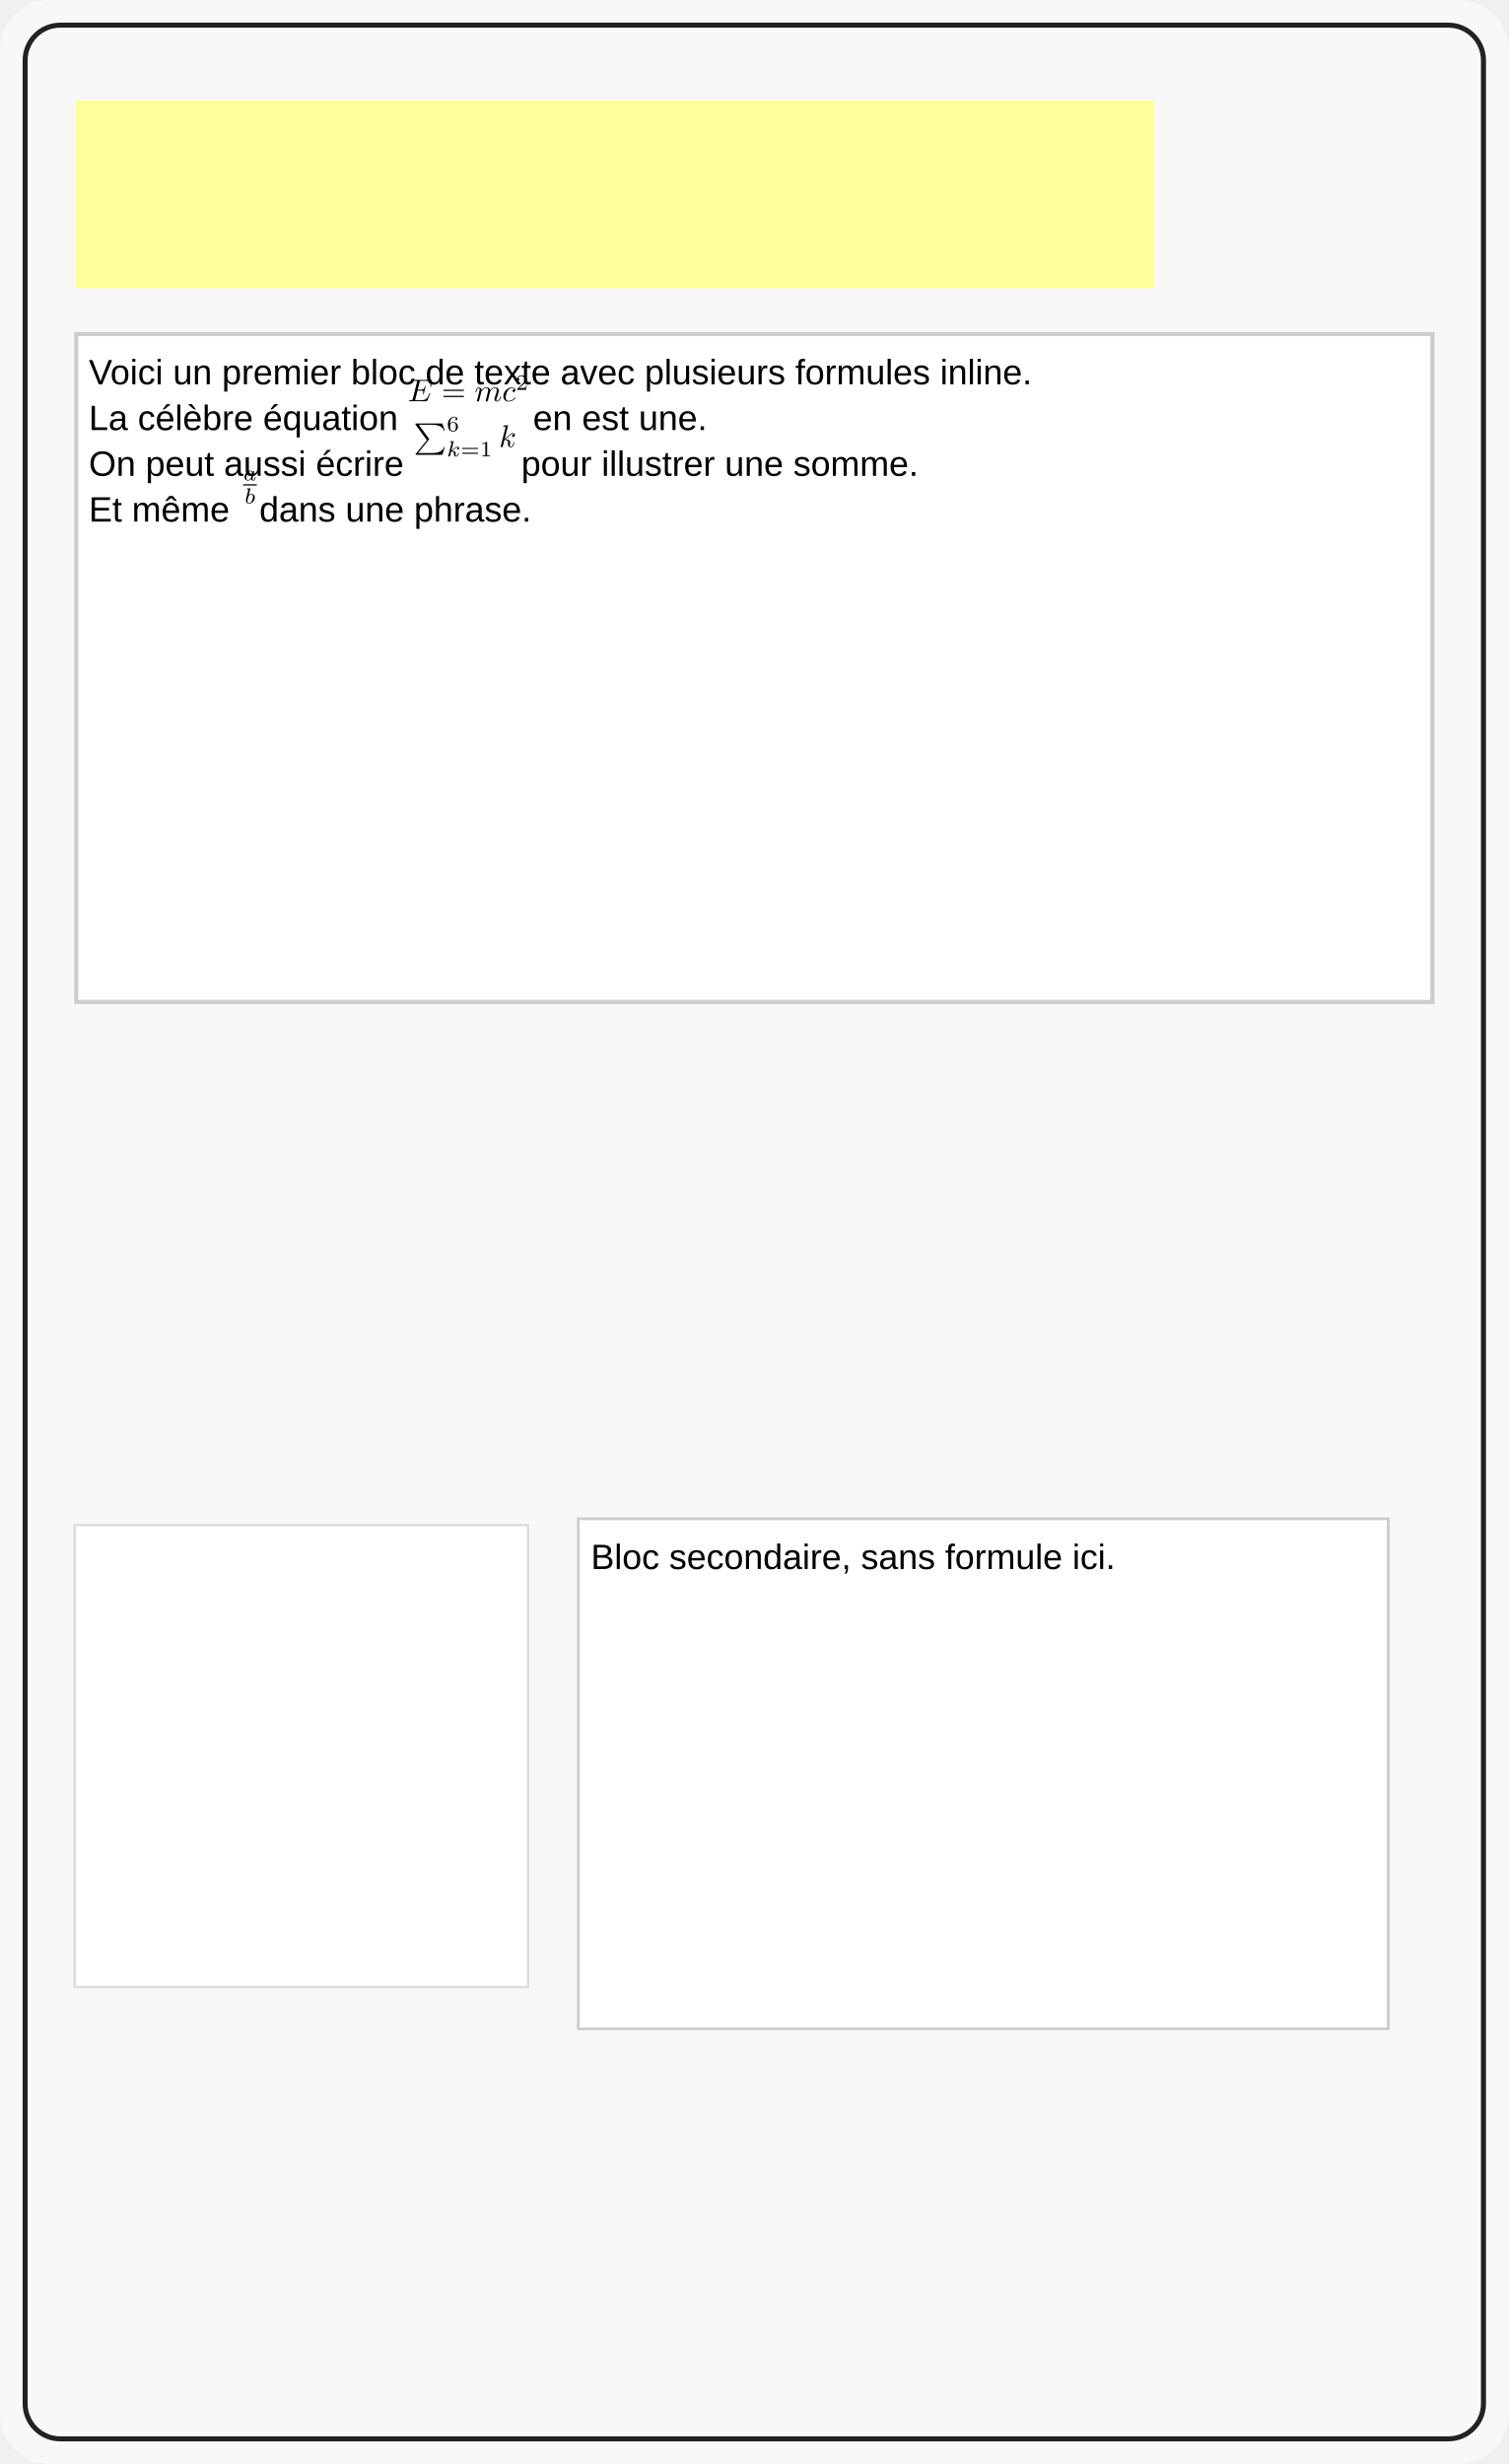
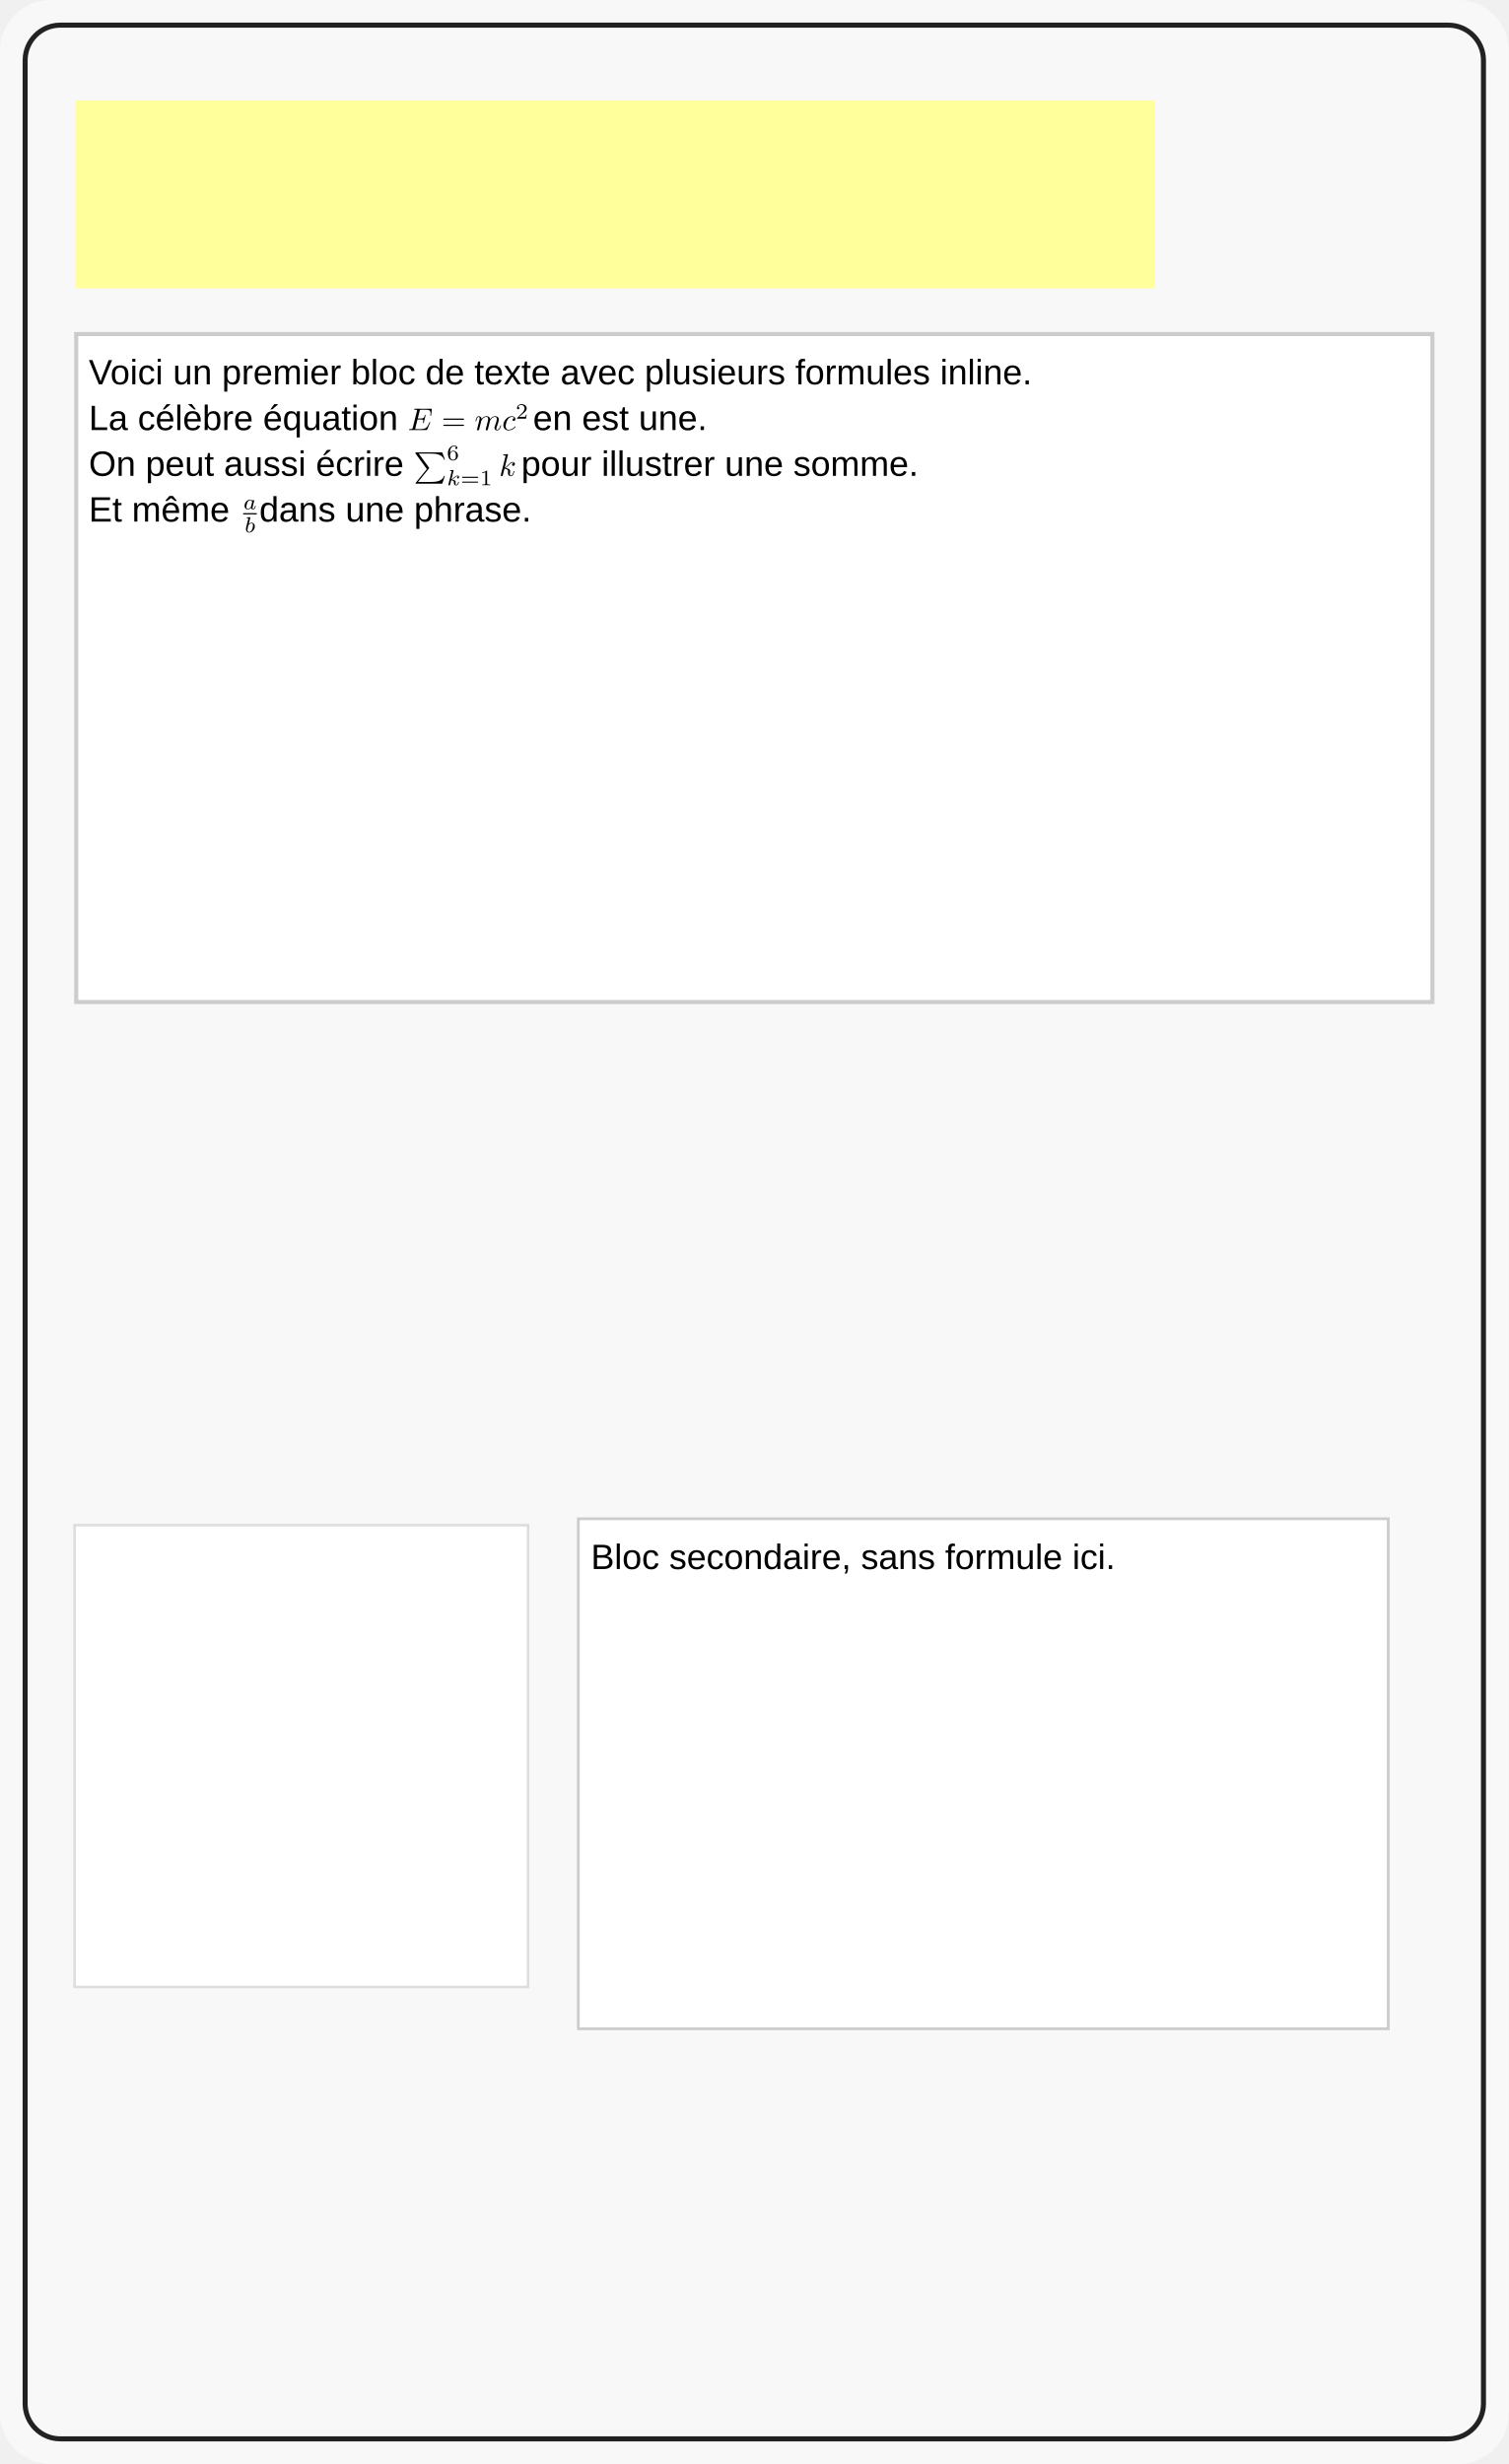
<svg xmlns="http://www.w3.org/2000/svg" xmlns:xlink="http://www.w3.org/1999/xlink" width="1200" height="1960" viewBox="0 0 1200 1960" version="1.1" id="svg1">
  <defs id="defs1" />
  <rect id="bg" x="0" y="0" width="1200" height="1960" rx="40" ry="40" fill="#f8f8f8" />
  <rect id="frame" x="20" y="20" width="1160" height="1920" rx="28" ry="28" fill="none" stroke="#222" stroke-width="4" />
  <rect id="title_slot" x="60" y="80" width="858.263" height="149.394" fill="none" stroke="none" style="fill:#ffff9b;fill-opacity:1;stroke-width:1.149" />
  <rect id="image_slot" x="59.334" y="1213.193" width="360.686" height="367.365" fill="#ffffff" stroke="#dddddd" stroke-width="2" />
  <rect id="text1_slot" x="60.629" y="265.7" width="1078.742" height="531.348" fill="#ffffff" stroke="#cccccc" stroke-width="3.258" style="font-size:28px;" />
  <rect id="text2_slot" x="460.019" y="1208.1" width="644.244" height="405.699" fill="#ffffff" stroke="#cccccc" stroke-width="2.2" style="font-size:28px;" />
  <rect id="footer_slot" x="60" y="1840" width="1080" height="60" fill="none" stroke="none" />
  <text x="70.629" y="305.7" style="font-size:28px; font-family:Arial    ;">Voici </text>
  <text x="137.551" y="305.7" style="font-size:28px; font-family:Arial    ;">un </text>
  <text x="176.488" y="305.7" style="font-size:28px; font-family:Arial    ;">premier </text>
  <text x="279.207" y="305.7" style="font-size:28px; font-family:Arial    ;">bloc </text>
  <text x="338.363" y="305.7" style="font-size:28px; font-family:Arial    ;">de </text>
  <text x="377.301" y="305.7" style="font-size:28px; font-family:Arial    ;">texte </text>
  <text x="445.801" y="305.7" style="font-size:28px; font-family:Arial    ;">avec </text>
  <text x="512.738" y="305.7" style="font-size:28px; font-family:Arial    ;">plusieurs </text>
  <text x="632.598" y="305.7" style="font-size:28px; font-family:Arial    ;">formules </text>
  <text x="747.77" y="305.7" style="font-size:28px; font-family:Arial    ;">inline.</text>
  <text x="70.629" y="342.1" style="font-size:28px; font-family:Arial    ;">La </text>
  <text x="109.567" y="342.1" style="font-size:28px; font-family:Arial    ;">célèbre </text>
  <text x="209.207" y="342.1" style="font-size:28px; font-family:Arial    ;">équation </text>
-   <g transform="translate(324.4571,319.1397)">
+   <g transform="translate(324.4571,342.0997)">
    <defs>
      <path id="g0-69" d="M7.054-2.321C7.073-2.371 7.103-2.441 7.103-2.461C7.103-2.471 7.103-2.57 6.984-2.57C6.894-2.57 6.874-2.511 6.854-2.451C6.207-.976 5.838-.309 4.134-.309H2.68C2.54-.309 2.521-.309 2.461-.319C2.361-.329 2.331-.339 2.331-.418C2.331-.448 2.331-.468 2.381-.648L3.059-3.367H4.045C4.892-3.367 4.892-3.158 4.892-2.909C4.892-2.839 4.892-2.72 4.822-2.421C4.802-2.371 4.792-2.341 4.792-2.311C4.792-2.262 4.832-2.202 4.922-2.202C5.001-2.202 5.031-2.252 5.071-2.401L5.639-4.732C5.639-4.792 5.589-4.842 5.519-4.842C5.43-4.842 5.41-4.782 5.38-4.663C5.171-3.905 4.991-3.676 4.075-3.676H3.138L3.736-6.077C3.826-6.426 3.836-6.466 4.274-6.466H5.679C6.894-6.466 7.193-6.177 7.193-5.36C7.193-5.121 7.193-5.101 7.153-4.832C7.153-4.772 7.143-4.702 7.143-4.653S7.173-4.533 7.263-4.533C7.372-4.533 7.382-4.593 7.402-4.782L7.601-6.506C7.631-6.775 7.582-6.775 7.333-6.775H2.301C2.102-6.775 2.002-6.775 2.002-6.575C2.002-6.466 2.092-6.466 2.281-6.466C2.65-6.466 2.929-6.466 2.929-6.286C2.929-6.247 2.929-6.227 2.879-6.047L1.564-.777C1.465-.389 1.445-.309 .658-.309C.488-.309 .379-.309 .379-.12C.379 0 .468 0 .658 0H5.828C6.057 0 6.067-.01 6.137-.169L7.054-2.321Z" />
      <path id="g0-99" d="M3.945-3.786C3.786-3.786 3.646-3.786 3.507-3.646C3.347-3.497 3.328-3.328 3.328-3.258C3.328-3.019 3.507-2.909 3.696-2.909C3.985-2.909 4.254-3.148 4.254-3.547C4.254-4.035 3.786-4.403 3.078-4.403C1.733-4.403 .408-2.979 .408-1.574C.408-.677 .986 .11 2.022 .11C3.447 .11 4.284-.946 4.284-1.066C4.284-1.126 4.224-1.196 4.164-1.196C4.115-1.196 4.095-1.176 4.035-1.096C3.248-.11 2.162-.11 2.042-.11C1.415-.11 1.146-.598 1.146-1.196C1.146-1.604 1.345-2.57 1.684-3.188C1.993-3.756 2.54-4.184 3.088-4.184C3.427-4.184 3.806-4.055 3.945-3.786Z" />
      <path id="g0-109" d="M.877-.588C.847-.438 .787-.209 .787-.159C.787 .02 .927 .11 1.076 .11C1.196 .11 1.375 .03 1.445-.169C1.455-.189 1.574-.658 1.634-.907L1.853-1.803C1.913-2.022 1.973-2.242 2.022-2.471C2.062-2.64 2.142-2.929 2.152-2.969C2.301-3.278 2.829-4.184 3.776-4.184C4.224-4.184 4.314-3.816 4.314-3.487C4.314-3.238 4.244-2.959 4.164-2.66L3.885-1.504L3.686-.747C3.646-.548 3.557-.209 3.557-.159C3.557 .02 3.696 .11 3.846 .11C4.154 .11 4.214-.139 4.294-.458C4.433-1.016 4.802-2.471 4.892-2.859C4.922-2.989 5.45-4.184 6.535-4.184C6.964-4.184 7.073-3.846 7.073-3.487C7.073-2.919 6.655-1.783 6.456-1.255C6.366-1.016 6.326-.907 6.326-.707C6.326-.239 6.675 .11 7.143 .11C8.08 .11 8.448-1.345 8.448-1.425C8.448-1.524 8.359-1.524 8.329-1.524C8.229-1.524 8.229-1.494 8.179-1.345C8.03-.817 7.711-.11 7.163-.11C6.994-.11 6.924-.209 6.924-.438C6.924-.687 7.014-.927 7.103-1.146C7.293-1.664 7.711-2.77 7.711-3.337C7.711-3.985 7.313-4.403 6.565-4.403S5.31-3.965 4.941-3.437C4.932-3.567 4.902-3.905 4.623-4.144C4.374-4.354 4.055-4.403 3.806-4.403C2.909-4.403 2.421-3.766 2.252-3.537C2.202-4.105 1.783-4.403 1.335-4.403C.877-4.403 .687-4.015 .598-3.836C.418-3.487 .289-2.899 .289-2.869C.289-2.77 .389-2.77 .408-2.77C.508-2.77 .518-2.78 .578-2.999C.747-3.706 .946-4.184 1.305-4.184C1.465-4.184 1.614-4.105 1.614-3.726C1.614-3.517 1.584-3.407 1.455-2.889L.877-.588Z" />
      <path id="g1-61" d="M6.844-3.258C6.994-3.258 7.183-3.258 7.183-3.457S6.994-3.656 6.854-3.656H.887C.747-3.656 .558-3.656 .558-3.457S.747-3.258 .897-3.258H6.844ZM6.854-1.325C6.994-1.325 7.183-1.325 7.183-1.524S6.994-1.724 6.844-1.724H.897C.747-1.724 .558-1.724 .558-1.524S.747-1.325 .887-1.325H6.854Z" />
      <path id="g2-50" d="M3.522-1.269H3.285C3.264-1.116 3.194-.704 3.103-.635C3.048-.593 2.511-.593 2.413-.593H1.13C1.862-1.241 2.106-1.437 2.525-1.764C3.041-2.176 3.522-2.608 3.522-3.271C3.522-4.115 2.783-4.631 1.89-4.631C1.025-4.631 .439-4.024 .439-3.382C.439-3.027 .739-2.992 .809-2.992C.976-2.992 1.179-3.11 1.179-3.361C1.179-3.487 1.13-3.731 .767-3.731C.983-4.226 1.458-4.38 1.785-4.38C2.483-4.38 2.845-3.836 2.845-3.271C2.845-2.664 2.413-2.183 2.19-1.932L.509-.272C.439-.209 .439-.195 .439 0H3.313L3.522-1.269Z" />
    </defs>
    <g id="page1" transform="matrix(2.5 0 0 2.5 0 0)">
      <use x="0" y="0" xlink:href="#g0-69" />
      <use x="10.696" y="0" xlink:href="#g1-61" />
      <use x="21.212" y="0" xlink:href="#g0-109" />
      <use x="29.959" y="0" xlink:href="#g0-99" />
      <use x="34.271" y="-3.615" xlink:href="#g2-50" />
    </g>
  </g>
  <text x="423.938" y="342.1" style="font-size:28px; font-family:Arial    ;">en </text>
  <text x="462.876" y="342.1" style="font-size:28px; font-family:Arial    ;">est </text>
  <text x="508.017" y="342.1" style="font-size:28px; font-family:Arial    ;">une.</text>
  <text x="70.629" y="378.5" style="font-size:28px; font-family:Arial    ;">On </text>
  <text x="115.77" y="378.5" style="font-size:28px; font-family:Arial    ;">peut </text>
  <text x="178.067" y="378.5" style="font-size:28px; font-family:Arial    ;">aussi </text>
  <text x="251.223" y="378.5" style="font-size:28px; font-family:Arial    ;">écrire </text>
-   <g transform="translate(329.0353,355.5397)">
+   <g transform="translate(329.0353,378.4997)">
    <defs>
+       <path id="g0-107" d="M2.859-6.804C2.859-6.814 2.859-6.914 2.73-6.914C2.501-6.914 1.773-6.834 1.514-6.814C1.435-6.804 1.325-6.795 1.325-6.615C1.325-6.496 1.415-6.496 1.564-6.496C2.042-6.496 2.062-6.426 2.062-6.326L2.032-6.127L.588-.389C.548-.249 .548-.229 .548-.169C.548 .06 .747 .11 .837 .11C.966 .11 1.116 .02 1.176-.1C1.225-.189 1.674-2.032 1.733-2.281C2.072-2.252 2.889-2.092 2.889-1.435C2.889-1.365 2.889-1.325 2.859-1.225C2.839-1.106 2.819-.986 2.819-.877C2.819-.289 3.218 .11 3.736 .11C4.035 .11 4.304-.05 4.523-.418C4.772-.857 4.882-1.405 4.882-1.425C4.882-1.524 4.792-1.524 4.762-1.524C4.663-1.524 4.653-1.484 4.623-1.345C4.423-.618 4.194-.11 3.756-.11C3.567-.11 3.437-.219 3.437-.578C3.437-.747 3.477-.976 3.517-1.136C3.557-1.305 3.557-1.345 3.557-1.445C3.557-2.092 2.929-2.381 2.082-2.491C2.391-2.67 2.71-2.989 2.939-3.228C3.417-3.756 3.875-4.184 4.364-4.184C4.423-4.184 4.433-4.184 4.453-4.174C4.573-4.154 4.583-4.154 4.663-4.095C4.682-4.085 4.682-4.075 4.702-4.055C4.224-4.025 4.134-3.636 4.134-3.517C4.134-3.357 4.244-3.168 4.513-3.168C4.772-3.168 5.061-3.387 5.061-3.776C5.061-4.075 4.832-4.403 4.384-4.403C4.105-4.403 3.646-4.324 2.929-3.527C2.59-3.148 2.202-2.75 1.823-2.6L2.859-6.804Z" />
      <path id="g3-80" d="M4.194 5.32L.658 9.694C.578 9.793 .568 9.813 .568 9.853C.568 9.963 .658 9.963 .837 9.963H9.096L9.953 7.482H9.704C9.455 8.229 8.787 8.837 7.94 9.126C7.781 9.176 7.093 9.415 5.629 9.415H1.395L4.852 5.141C4.922 5.051 4.941 5.021 4.941 4.981S4.932 4.932 4.872 4.842L1.634 .399H5.579C6.715 .399 9.006 .468 9.704 2.331H9.953L9.096 0H.837C.568 0 .558 .01 .558 .319L4.194 5.32Z" />
+       <path id="g1-107" d="M2.183-4.631C2.19-4.645 2.211-4.735 2.211-4.742C2.211-4.777 2.183-4.84 2.099-4.84C1.96-4.84 1.381-4.784 1.206-4.77C1.151-4.763 1.053-4.756 1.053-4.61C1.053-4.512 1.151-4.512 1.234-4.512C1.569-4.512 1.569-4.463 1.569-4.407C1.569-4.359 1.555-4.317 1.541-4.254L.558-.307C.523-.181 .523-.167 .523-.153C.523-.049 .607 .07 .76 .07C.948 .07 1.039-.07 1.081-.223C1.095-.251 1.395-1.478 1.423-1.576C1.918-1.527 2.315-1.367 2.315-1.004C2.315-.969 2.315-.934 2.301-.865C2.273-.76 2.273-.725 2.273-.649C2.273-.153 2.678 .07 3.013 .07C3.689 .07 3.898-.99 3.898-.997C3.898-1.088 3.808-1.088 3.787-1.088C3.689-1.088 3.682-1.053 3.647-.921C3.564-.621 3.375-.126 3.034-.126C2.845-.126 2.79-.3 2.79-.488C2.79-.607 2.79-.621 2.831-.802C2.838-.823 2.866-.941 2.866-1.018C2.866-1.639 2.029-1.736 1.736-1.757C1.939-1.883 2.197-2.113 2.315-2.218C2.671-2.552 3.02-2.88 3.41-2.88C3.494-2.88 3.585-2.859 3.64-2.79C3.34-2.741 3.278-2.504 3.278-2.399C3.278-2.246 3.396-2.141 3.557-2.141C3.745-2.141 3.954-2.294 3.954-2.587C3.954-2.817 3.787-3.075 3.417-3.075C3.02-3.075 2.657-2.79 2.301-2.462C2.008-2.183 1.778-1.967 1.492-1.848L2.183-4.631Z" />
      <path id="g2-49" d="M2.336-4.435C2.336-4.624 2.322-4.631 2.127-4.631C1.681-4.191 1.046-4.184 .76-4.184V-3.933C.928-3.933 1.388-3.933 1.771-4.129V-.572C1.771-.342 1.771-.251 1.074-.251H.809V0C.934-.007 1.792-.028 2.05-.028C2.267-.028 3.145-.007 3.299 0V-.251H3.034C2.336-.251 2.336-.342 2.336-.572V-4.435Z" />
      <path id="g2-54" d="M1.046-2.28C1.046-2.852 1.095-3.368 1.36-3.794C1.597-4.17 1.974-4.428 2.42-4.428C2.629-4.428 2.908-4.373 3.048-4.184C2.873-4.17 2.727-4.052 2.727-3.85C2.727-3.675 2.845-3.522 3.055-3.522S3.389-3.661 3.389-3.864C3.389-4.268 3.096-4.631 2.406-4.631C1.402-4.631 .377-3.71 .377-2.211C.377-.404 1.227 .139 1.995 .139C2.845 .139 3.585-.509 3.585-1.423C3.585-2.308 2.88-2.964 2.064-2.964C1.506-2.964 1.2-2.594 1.046-2.28ZM1.995-.084C1.646-.084 1.374-.286 1.227-.593C1.123-.802 1.067-1.151 1.067-1.569C1.067-2.246 1.471-2.769 2.029-2.769C2.35-2.769 2.566-2.643 2.741-2.385C2.908-2.12 2.915-1.827 2.915-1.423C2.915-1.025 2.915-.732 2.727-.46C2.559-.216 2.336-.084 1.995-.084Z" />
      <path id="g2-61" d="M5.356-2.343C5.461-2.343 5.621-2.343 5.621-2.518C5.621-2.685 5.454-2.685 5.363-2.685H.746C.656-2.685 .488-2.685 .488-2.518C.488-2.343 .649-2.343 .753-2.343H5.356ZM5.363-.809C5.454-.809 5.621-.809 5.621-.976C5.621-1.151 5.461-1.151 5.356-1.151H.753C.649-1.151 .488-1.151 .488-.976C.488-.809 .656-.809 .746-.809H5.363Z" />
-       <path id="g0-107" d="M2.859-6.804C2.859-6.814 2.859-6.914 2.73-6.914C2.501-6.914 1.773-6.834 1.514-6.814C1.435-6.804 1.325-6.795 1.325-6.615C1.325-6.496 1.415-6.496 1.564-6.496C2.042-6.496 2.062-6.426 2.062-6.326L2.032-6.127L.588-.389C.548-.249 .548-.229 .548-.169C.548 .06 .747 .11 .837 .11C.966 .11 1.116 .02 1.176-.1C1.225-.189 1.674-2.032 1.733-2.281C2.072-2.252 2.889-2.092 2.889-1.435C2.889-1.365 2.889-1.325 2.859-1.225C2.839-1.106 2.819-.986 2.819-.877C2.819-.289 3.218 .11 3.736 .11C4.035 .11 4.304-.05 4.523-.418C4.772-.857 4.882-1.405 4.882-1.425C4.882-1.524 4.792-1.524 4.762-1.524C4.663-1.524 4.653-1.484 4.623-1.345C4.423-.618 4.194-.11 3.756-.11C3.567-.11 3.437-.219 3.437-.578C3.437-.747 3.477-.976 3.517-1.136C3.557-1.305 3.557-1.345 3.557-1.445C3.557-2.092 2.929-2.381 2.082-2.491C2.391-2.67 2.71-2.989 2.939-3.228C3.417-3.756 3.875-4.184 4.364-4.184C4.423-4.184 4.433-4.184 4.453-4.174C4.573-4.154 4.583-4.154 4.663-4.095C4.682-4.085 4.682-4.075 4.702-4.055C4.224-4.025 4.134-3.636 4.134-3.517C4.134-3.357 4.244-3.168 4.513-3.168C4.772-3.168 5.061-3.387 5.061-3.776C5.061-4.075 4.832-4.403 4.384-4.403C4.105-4.403 3.646-4.324 2.929-3.527C2.59-3.148 2.202-2.75 1.823-2.6L2.859-6.804Z" />
-       <path id="g1-107" d="M2.183-4.631C2.19-4.645 2.211-4.735 2.211-4.742C2.211-4.777 2.183-4.84 2.099-4.84C1.96-4.84 1.381-4.784 1.206-4.77C1.151-4.763 1.053-4.756 1.053-4.61C1.053-4.512 1.151-4.512 1.234-4.512C1.569-4.512 1.569-4.463 1.569-4.407C1.569-4.359 1.555-4.317 1.541-4.254L.558-.307C.523-.181 .523-.167 .523-.153C.523-.049 .607 .07 .76 .07C.948 .07 1.039-.07 1.081-.223C1.095-.251 1.395-1.478 1.423-1.576C1.918-1.527 2.315-1.367 2.315-1.004C2.315-.969 2.315-.934 2.301-.865C2.273-.76 2.273-.725 2.273-.649C2.273-.153 2.678 .07 3.013 .07C3.689 .07 3.898-.99 3.898-.997C3.898-1.088 3.808-1.088 3.787-1.088C3.689-1.088 3.682-1.053 3.647-.921C3.564-.621 3.375-.126 3.034-.126C2.845-.126 2.79-.3 2.79-.488C2.79-.607 2.79-.621 2.831-.802C2.838-.823 2.866-.941 2.866-1.018C2.866-1.639 2.029-1.736 1.736-1.757C1.939-1.883 2.197-2.113 2.315-2.218C2.671-2.552 3.02-2.88 3.41-2.88C3.494-2.88 3.585-2.859 3.64-2.79C3.34-2.741 3.278-2.504 3.278-2.399C3.278-2.246 3.396-2.141 3.557-2.141C3.745-2.141 3.954-2.294 3.954-2.587C3.954-2.817 3.787-3.075 3.417-3.075C3.02-3.075 2.657-2.79 2.301-2.462C2.008-2.183 1.778-1.967 1.492-1.848L2.183-4.631Z" />
    </defs>
    <g id="page1" transform="matrix(2.5 0 0 2.5 0 0)">
      <use x="0" y="-7.472" xlink:href="#g3-80" />
      <use x="10.516" y="-5.009" xlink:href="#g2-54" />
      <use x="10.516" y="2.989" xlink:href="#g1-107" />
      <use x="14.92" y="2.989" xlink:href="#g2-61" />
      <use x="21.036" y="2.989" xlink:href="#g2-49" />
      <use x="27.166" y="0" xlink:href="#g0-107" />
    </g>
  </g>
  <text x="414.602" y="378.5" style="font-size:28px; font-family:Arial    ;">pour </text>
  <text x="478.445" y="378.5" style="font-size:28px; font-family:Arial    ;">illustrer </text>
  <text x="576.477" y="378.5" style="font-size:28px; font-family:Arial    ;">une </text>
  <text x="630.992" y="378.5" style="font-size:28px; font-family:Arial    ;">somme.</text>
  <text x="70.629" y="414.9" style="font-size:28px; font-family:Arial    ;">Et </text>
  <text x="104.863" y="414.9" style="font-size:28px; font-family:Arial    ;">même </text>
-   <g transform="translate(190.4571,391.9397)">
+   <g transform="translate(190.4571,414.8997)">
    <defs>
      <path id="g0-97" d="M2.943-2.664C2.797-2.894 2.559-3.075 2.225-3.075C1.332-3.075 .425-2.092 .425-1.088C.425-.411 .879 .07 1.478 .07C1.855 .07 2.19-.146 2.469-.418C2.601 0 3.006 .07 3.187 .07C3.438 .07 3.612-.084 3.738-.3C3.891-.572 3.982-.969 3.982-.997C3.982-1.088 3.891-1.088 3.87-1.088C3.773-1.088 3.766-1.06 3.717-.872C3.633-.537 3.501-.126 3.208-.126C3.027-.126 2.978-.279 2.978-.467C2.978-.586 3.034-.837 3.082-1.018C3.131-1.206 3.201-1.492 3.236-1.646L3.375-2.176C3.417-2.357 3.501-2.685 3.501-2.72C3.501-2.873 3.375-2.943 3.264-2.943C3.145-2.943 2.985-2.859 2.943-2.664ZM2.497-.872C2.448-.676 2.294-.537 2.141-.404C2.078-.349 1.799-.126 1.499-.126C1.241-.126 .99-.307 .99-.802C.99-1.172 1.193-1.939 1.353-2.218C1.674-2.776 2.029-2.88 2.225-2.88C2.713-2.88 2.845-2.35 2.845-2.273C2.845-2.246 2.831-2.197 2.824-2.176L2.497-.872Z" />
      <path id="g0-98" d="M1.841-4.631C1.848-4.645 1.869-4.735 1.869-4.742C1.869-4.777 1.841-4.84 1.757-4.84C1.618-4.84 1.039-4.784 .865-4.77C.809-4.763 .711-4.756 .711-4.61C.711-4.512 .809-4.512 .893-4.512C1.227-4.512 1.227-4.463 1.227-4.407C1.227-4.359 1.158-4.08 1.116-3.919L.955-3.278C.893-3.041 .509-1.513 .495-1.423C.46-1.255 .46-1.165 .46-1.081C.46-.377 .907 .07 1.485 .07C2.357 .07 3.285-.879 3.285-1.911C3.285-2.727 2.72-3.075 2.239-3.075C1.876-3.075 1.569-2.873 1.36-2.692L1.841-4.631ZM1.492-.126C1.151-.126 .955-.425 .955-.837C.955-1.095 1.018-1.332 1.213-2.12C1.255-2.253 1.255-2.267 1.388-2.42C1.653-2.727 1.967-2.88 2.218-2.88C2.49-2.88 2.727-2.678 2.727-2.204C2.727-1.918 2.573-1.206 2.364-.802C2.197-.46 1.848-.126 1.492-.126Z" />
    </defs>
    <g id="page1" transform="matrix(2.5 0 0 2.5 0 0)">
      <use x="1.196" y="-3.923" xlink:href="#g0-97" />
      <rect x="1.196" y="-2.69" height=".398" width="4.321" />
      <use x="1.604" y="3.436" xlink:href="#g0-98" />
    </g>
  </g>
  <text x="206.261" y="414.9" style="font-size:28px; font-family:Arial    ;">dans </text>
  <text x="274.776" y="414.9" style="font-size:28px; font-family:Arial    ;">une </text>
  <text x="329.292" y="414.9" style="font-size:28px; font-family:Arial    ;">phrase.</text>
  <text x="470.019" y="1248.1" style="font-size:28px; font-family:Arial    ;">Bloc </text>
  <text x="532.269" y="1248.1" style="font-size:28px; font-family:Arial    ;">secondaire, </text>
  <text x="684.847" y="1248.1" style="font-size:28px; font-family:Arial    ;">sans </text>
  <text x="751.785" y="1248.1" style="font-size:28px; font-family:Arial    ;">formule </text>
  <text x="852.957" y="1248.1" style="font-size:28px; font-family:Arial    ;">ici.</text>
</svg>
